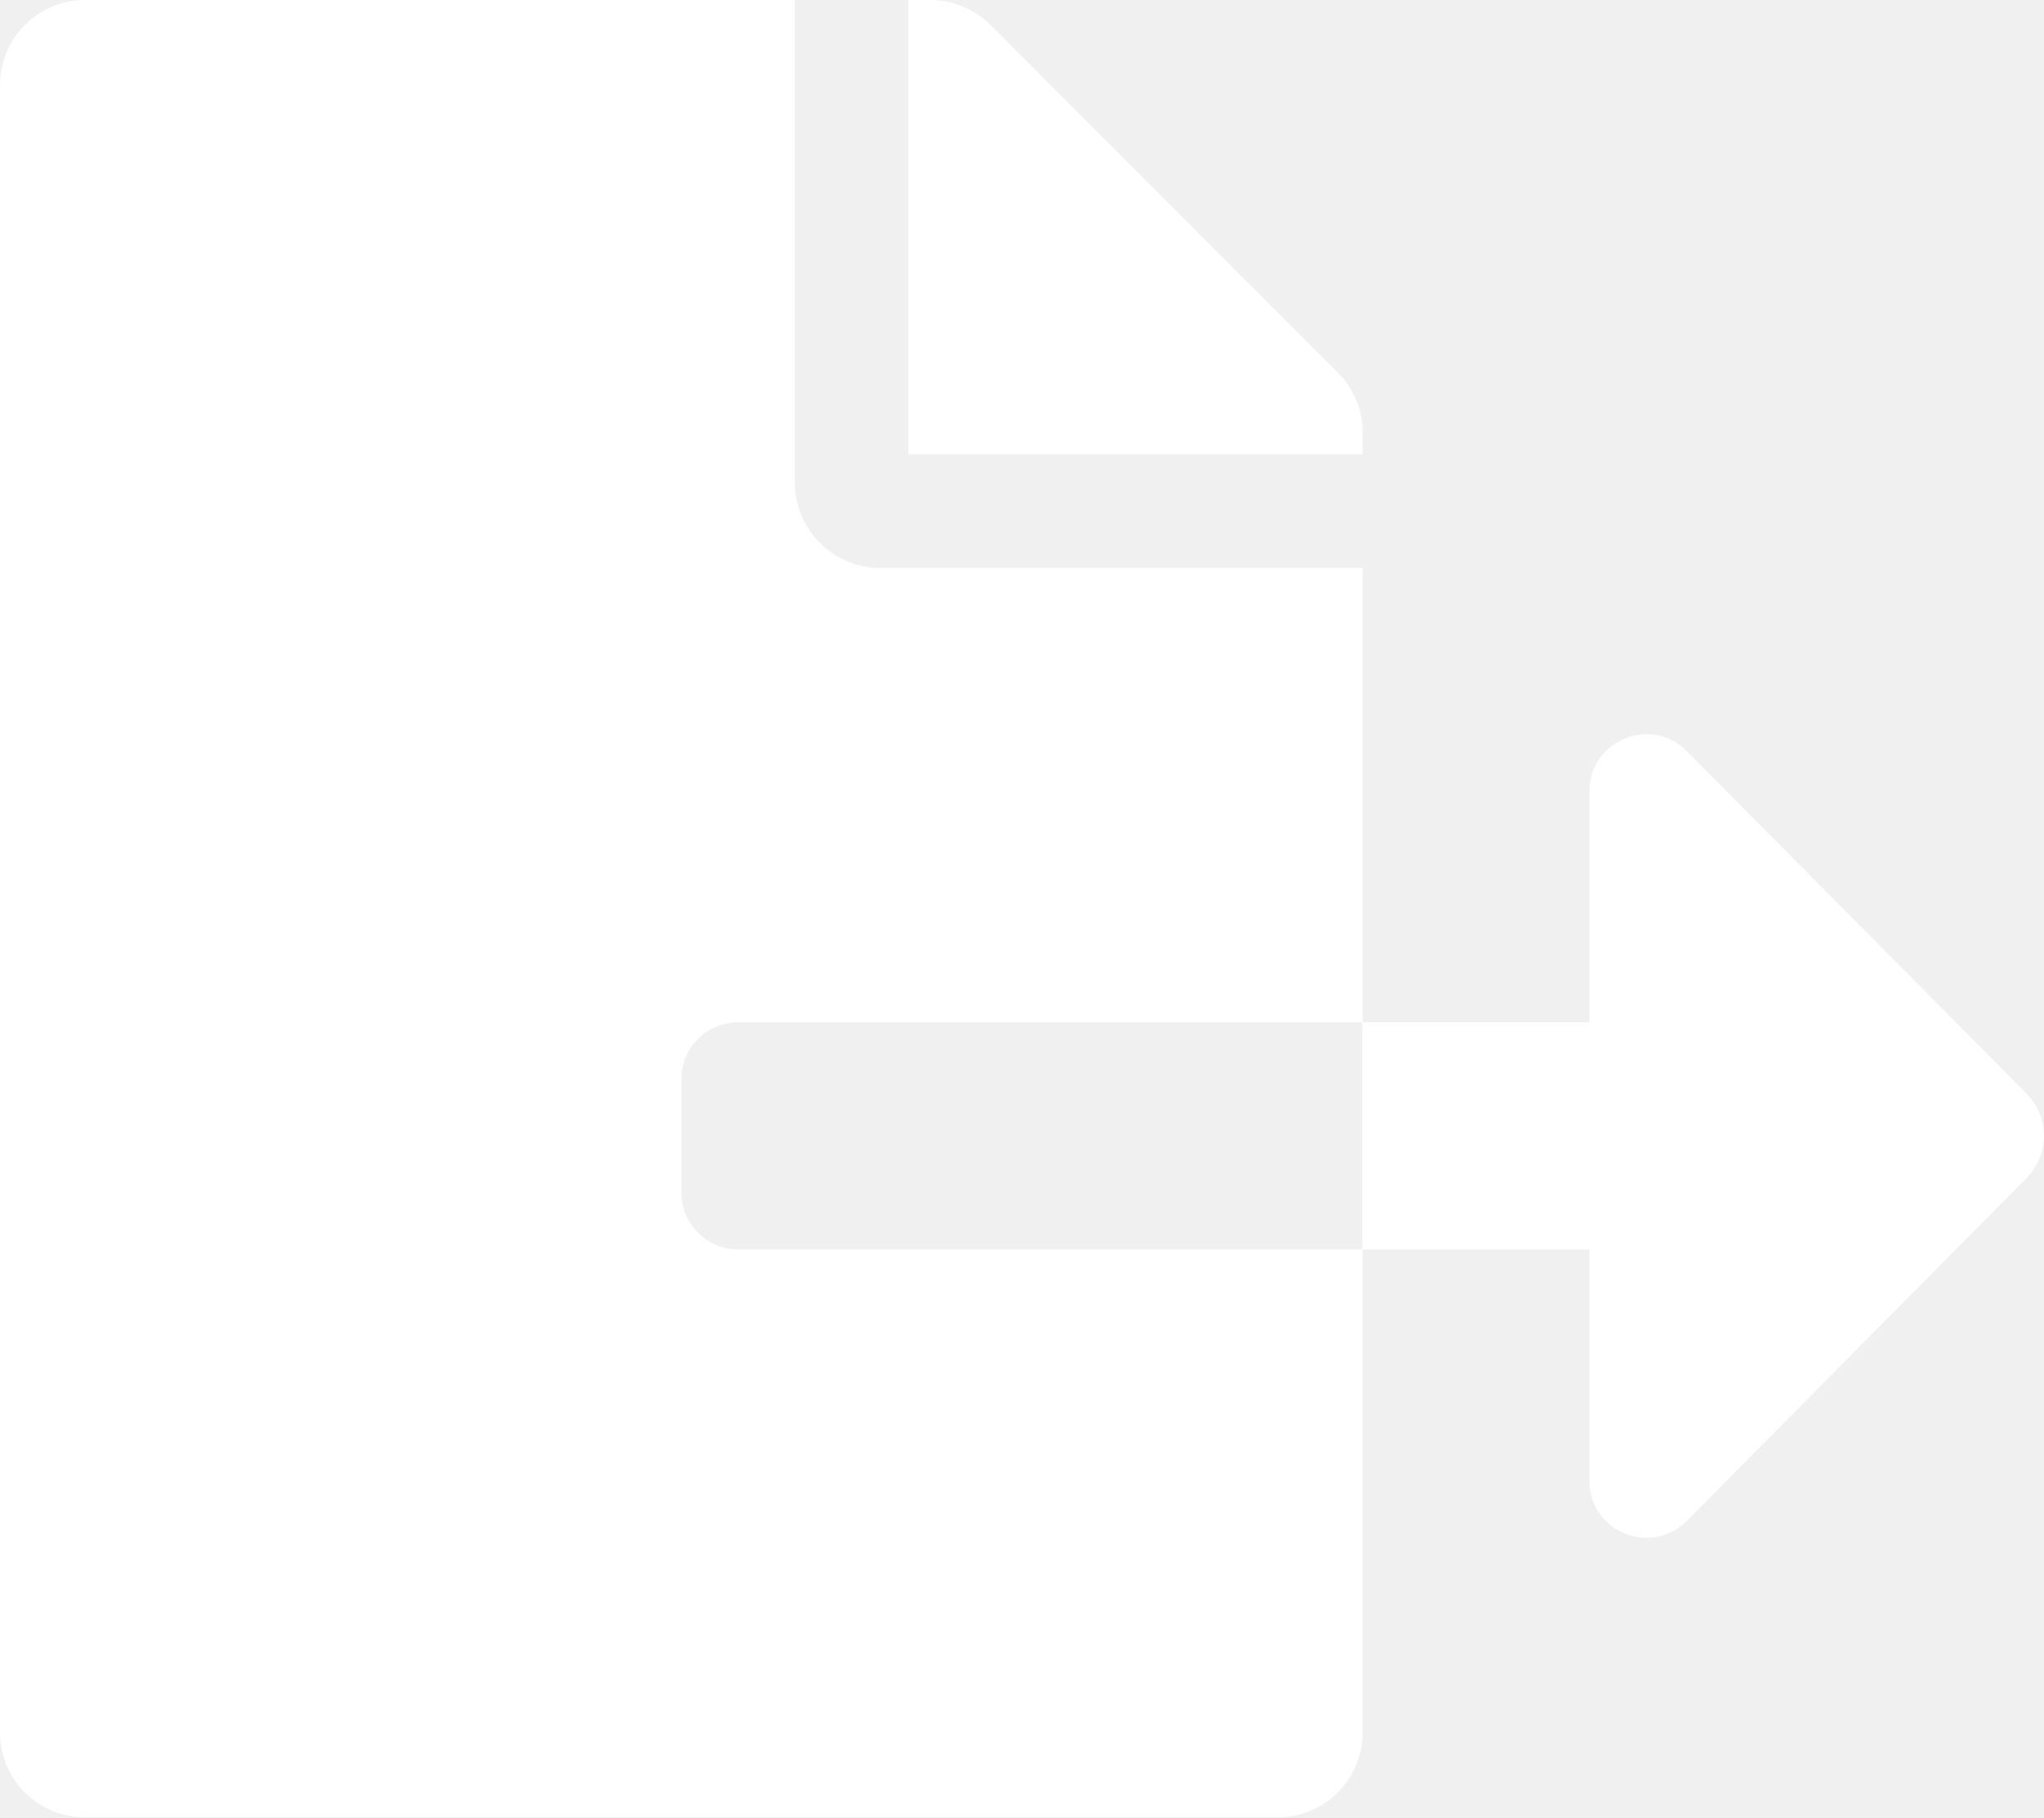
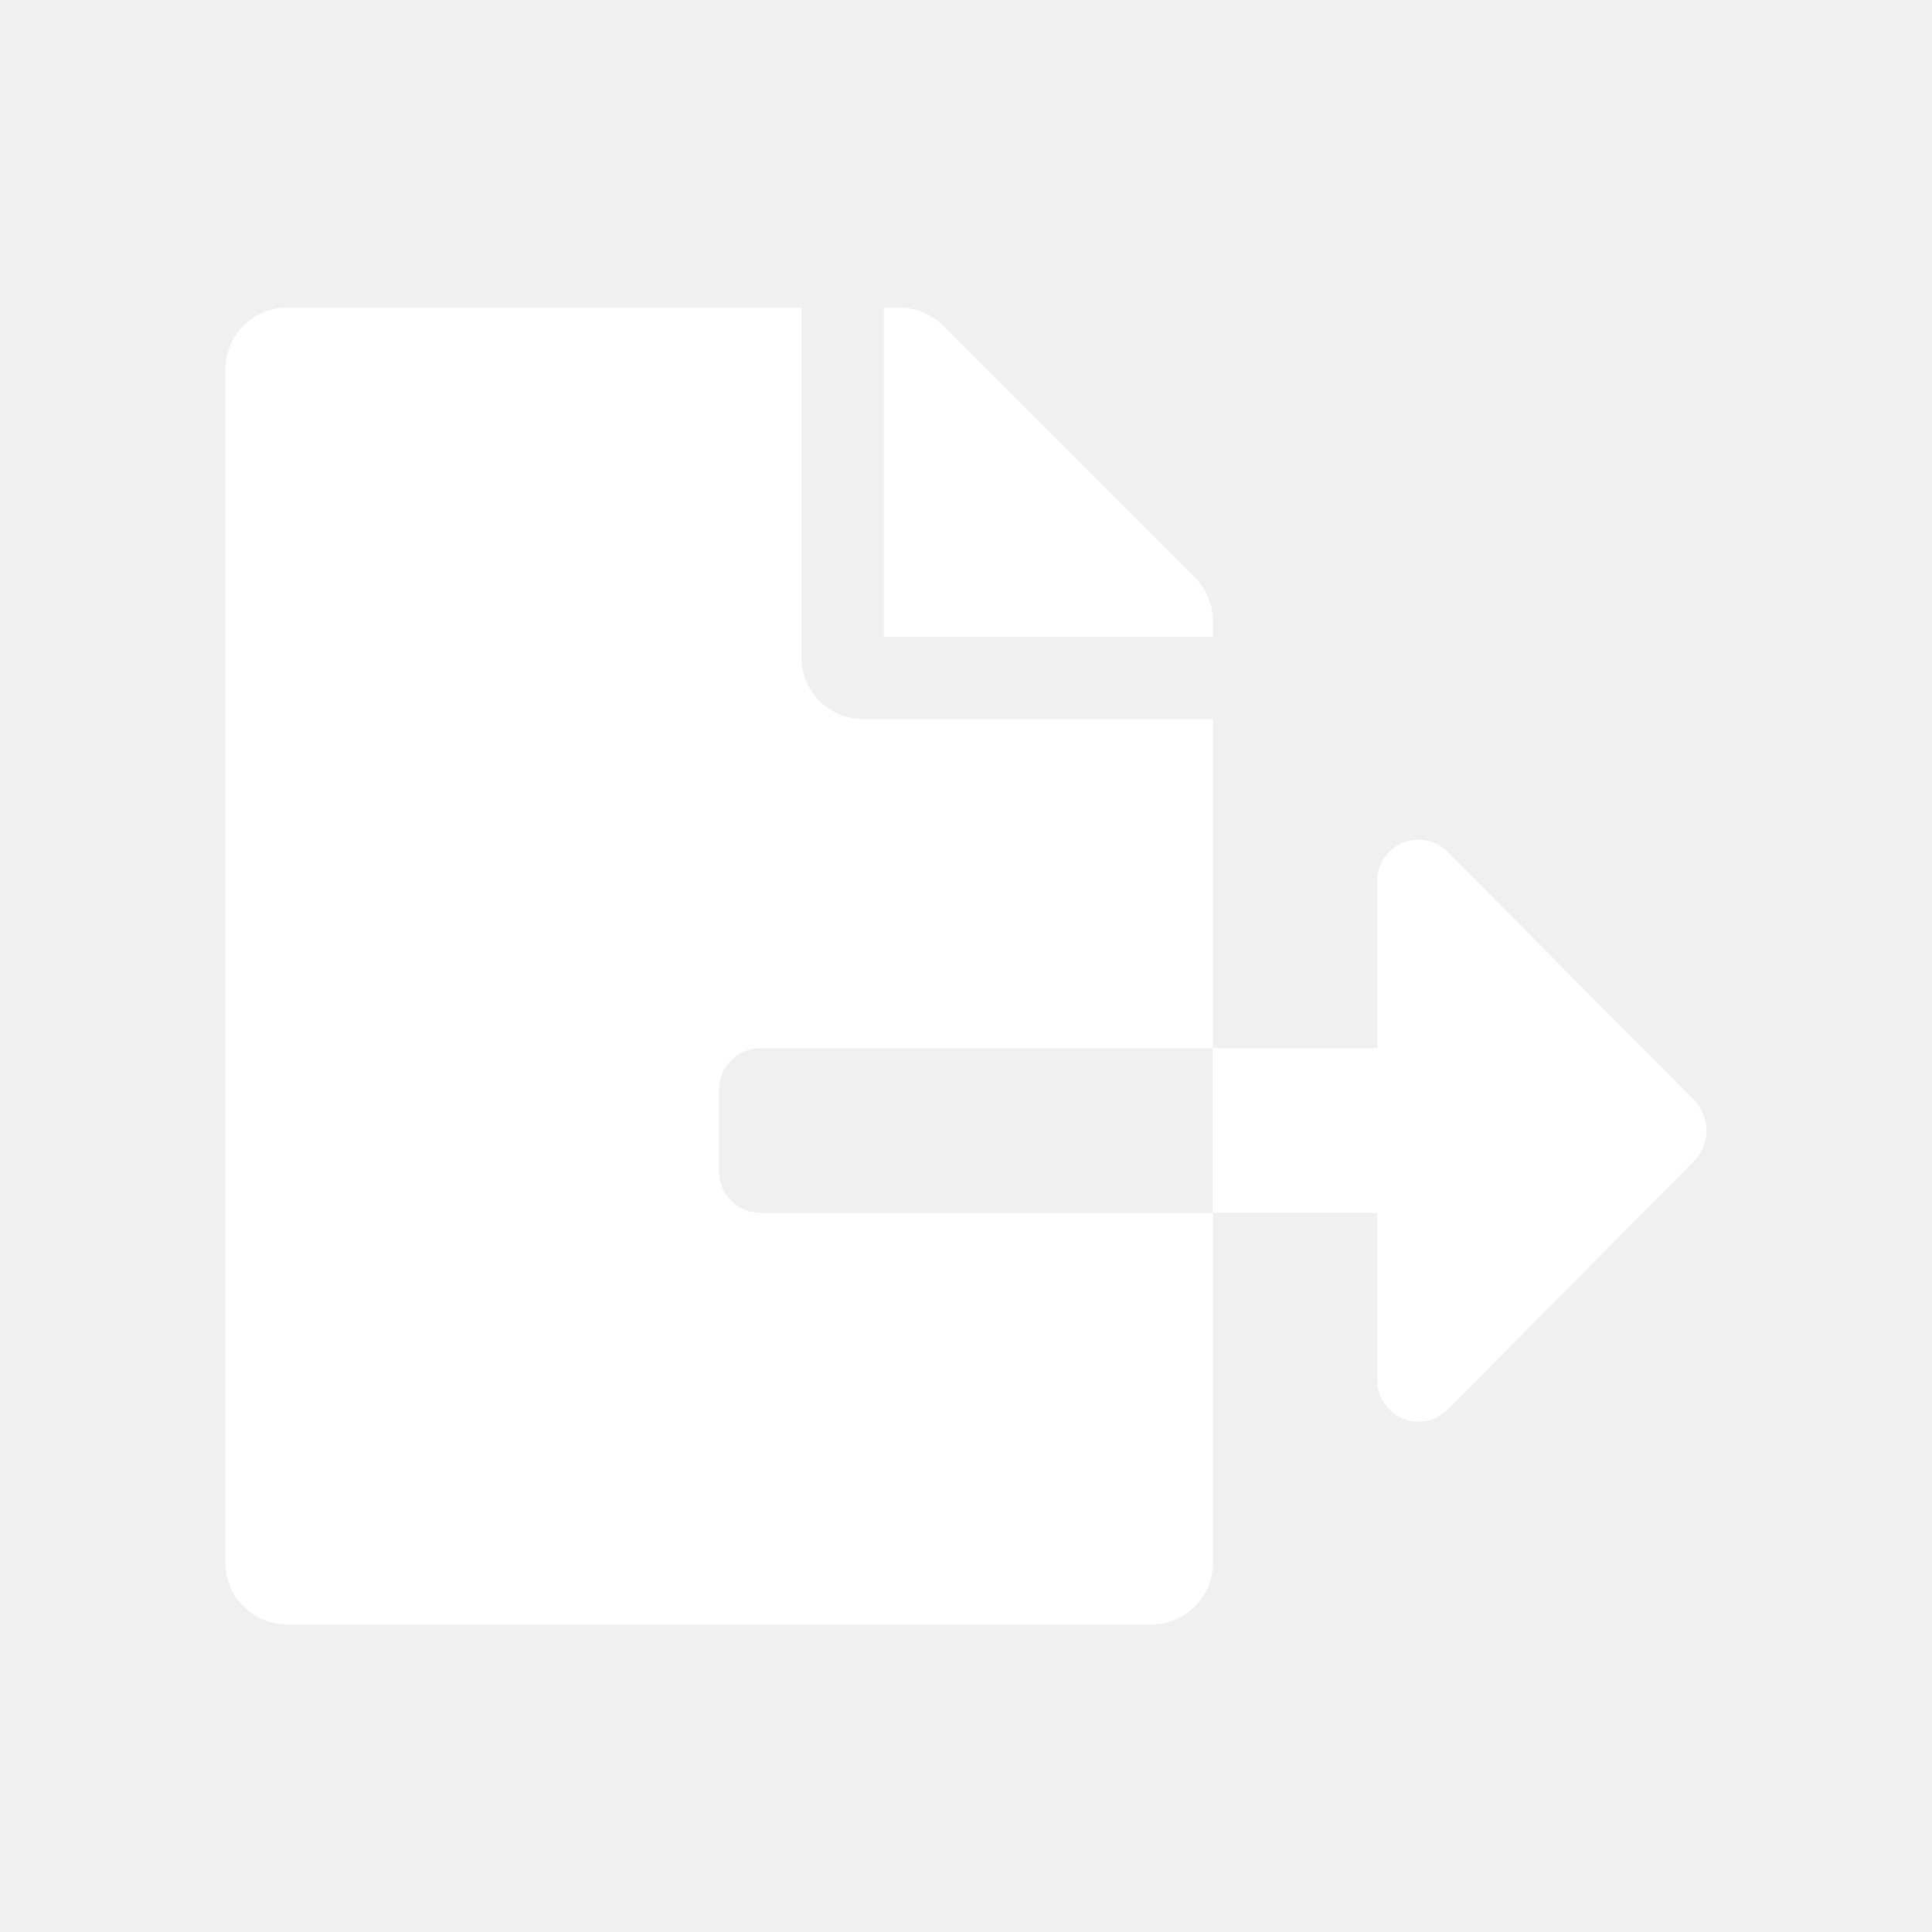
- <svg xmlns="http://www.w3.org/2000/svg" fill="white" aria-hidden="true" focusable="false" data-prefix="fas" data-icon="file-export" class="svg-inline--fa fa-file-export fa-w-18" role="img" viewBox="0 0 576 512">
-   <path fill="#fff" d="M384 121.9c0-6.3-2.5-12.4-7-16.9L279.1 7c-4.5-4.5-10.6-7-17-7H256v128h128zM571 308l-95.7-96.4c-10.1-10.1-27.4-3-27.4 11.3V288h-64v64h64v65.2c0 14.3 17.3 21.4 27.4 11.3L571 332c6.6-6.6 6.6-17.4 0-24zm-379 28v-32c0-8.8 7.2-16 16-16h176V160H248c-13.2 0-24-10.8-24-24V0H24C10.7 0 0 10.7 0 24v464c0 13.3 10.7 24 24 24h336c13.3 0 24-10.7 24-24V352H208c-8.8 0-16-7.2-16-16z" />
+ <svg xmlns="http://www.w3.org/2000/svg" width="60" height="60" viewBox="0 0 60 60">
+   <defs>
+     <clipPath id="clip-path">
+       <rect id="Rectangle_62" data-name="Rectangle 62" width="46" height="46" transform="translate(272 114)" fill="#fff" opacity="0.13" />
+     </clipPath>
+   </defs>
+   <g id="Group_22" data-name="Group 22" transform="translate(-265 -107)">
+     <rect id="Rectangle_63" data-name="Rectangle 63" width="60" height="60" transform="translate(265 107)" fill="none" />
+     <g id="Mask_Group_11" data-name="Mask Group 11" clip-path="url(#clip-path)">
+       <path id="file-export" d="M30.669,9.736a1.911,1.911,0,0,0-.559-1.35L22.291.559A1.915,1.915,0,0,0,20.933,0h-.487V10.223H30.669ZM45.6,24.6l-7.643-7.7a1.281,1.281,0,0,0-2.188.9V23H30.661v5.112h5.112v5.207a1.281,1.281,0,0,0,2.188.9L45.6,26.516A1.359,1.359,0,0,0,45.6,24.6Zm-30.27,2.236V24.28A1.282,1.282,0,0,1,16.613,23H30.669V12.779H19.807a1.922,1.922,0,0,1-1.917-1.917V0H1.917A1.912,1.912,0,0,0,0,1.917V38.976a1.912,1.912,0,0,0,1.917,1.917H28.753a1.912,1.912,0,0,0,1.917-1.917V28.114H16.613A1.282,1.282,0,0,1,15.335,26.836Z" transform="translate(272 116.554)" fill="#fff" />
+     </g>
+   </g>
</svg>
